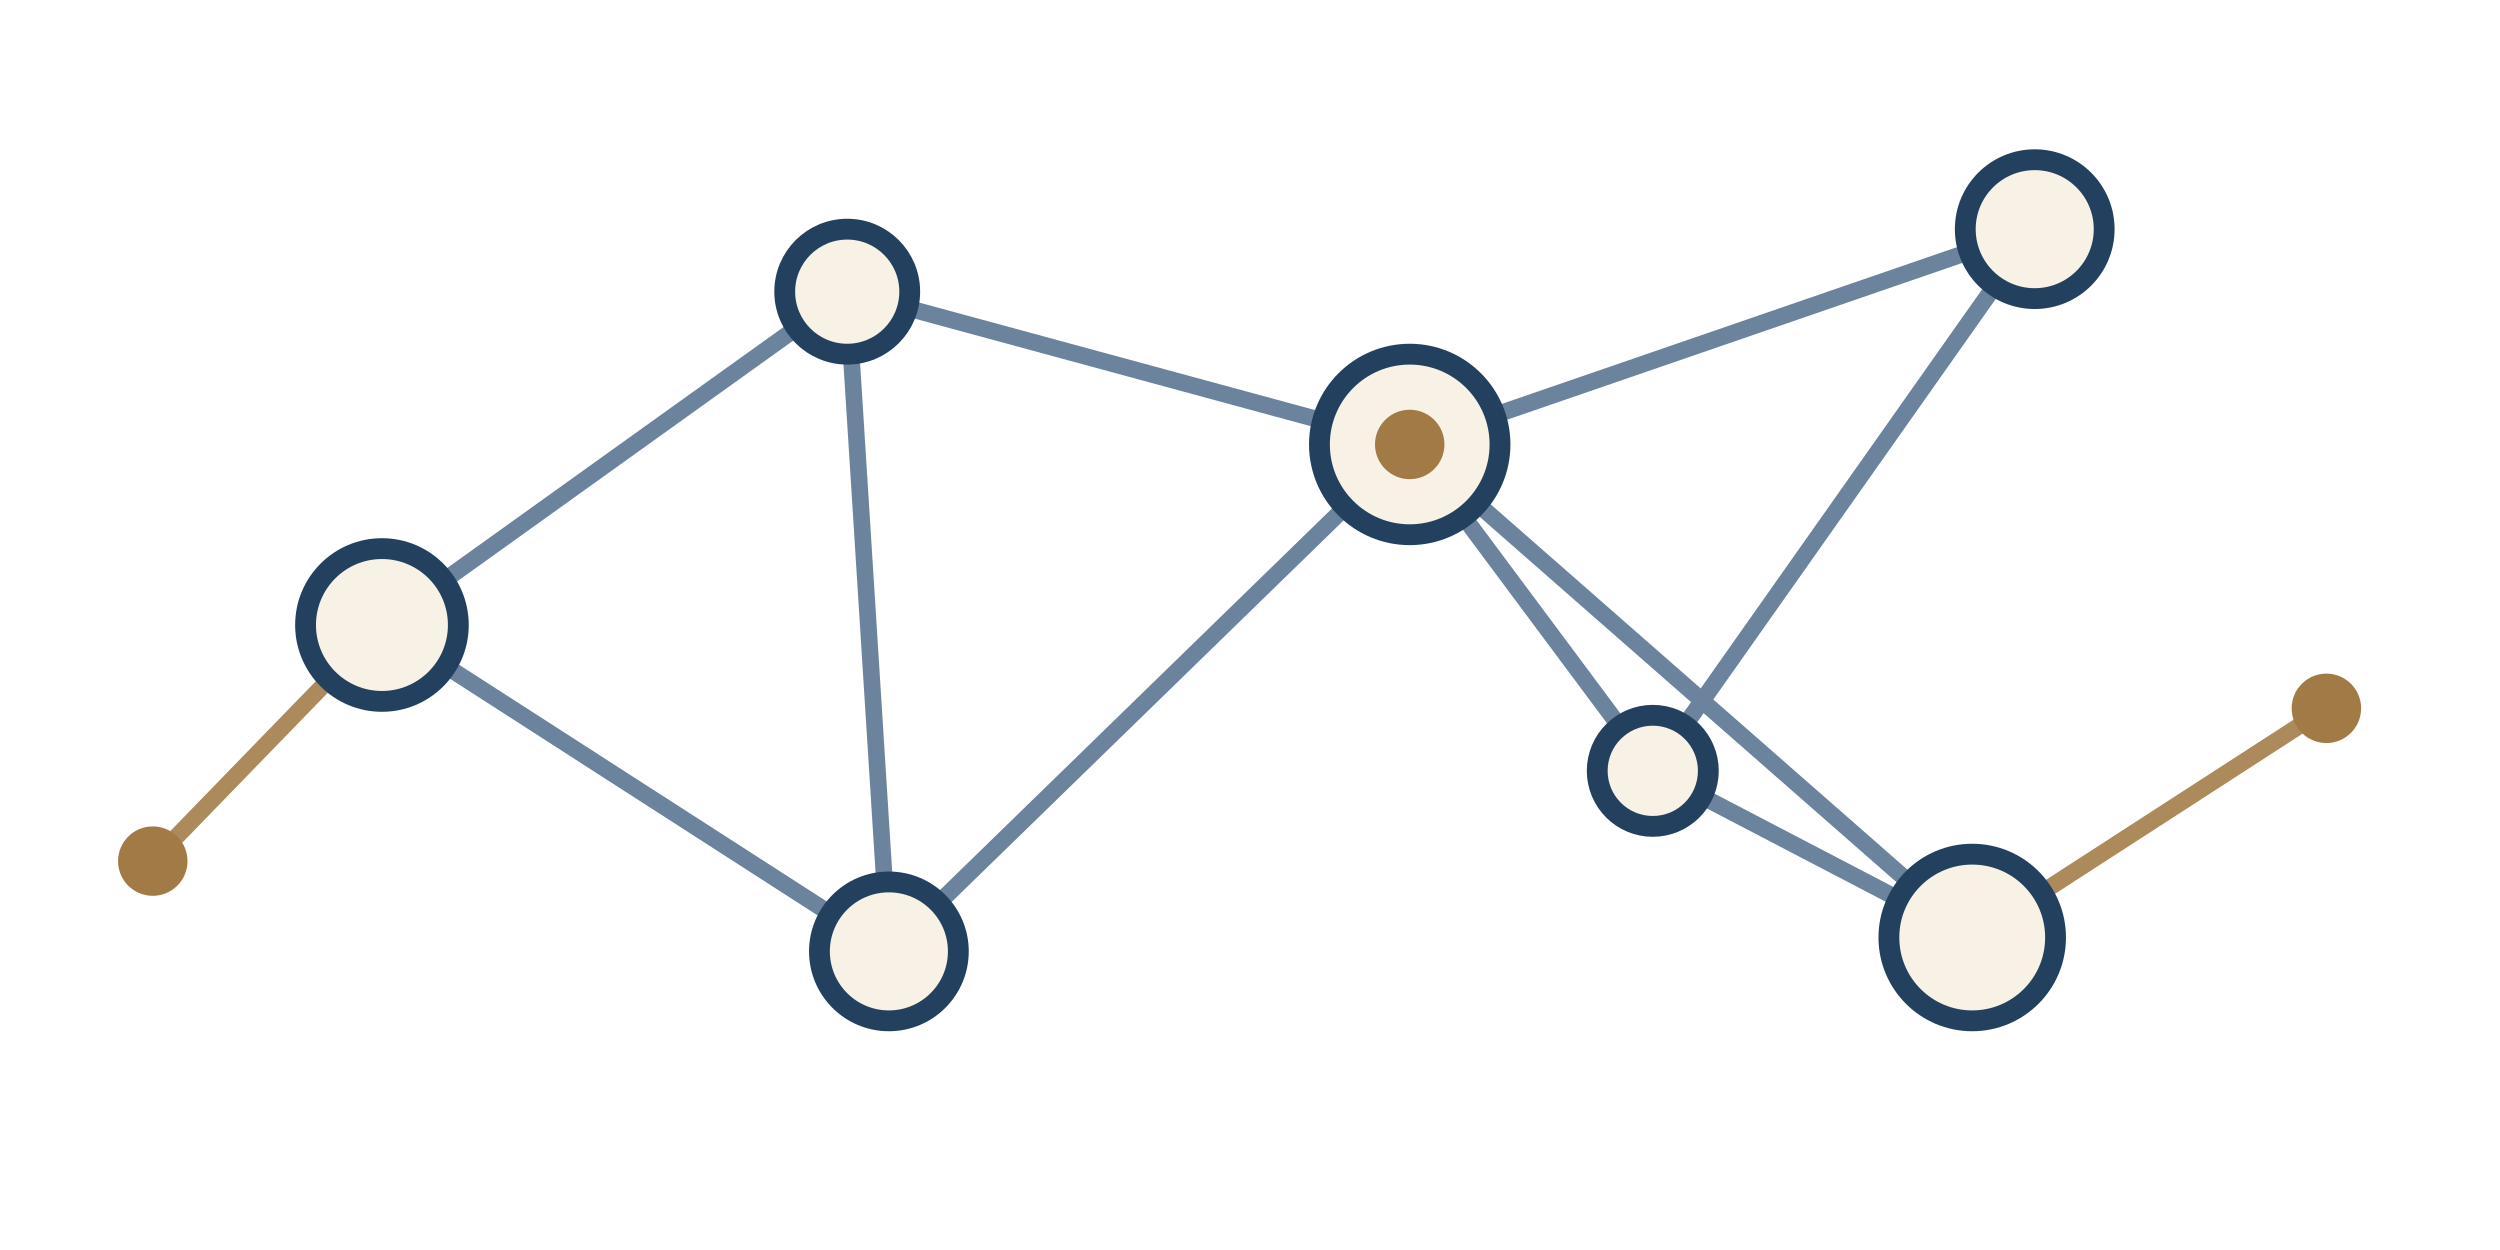
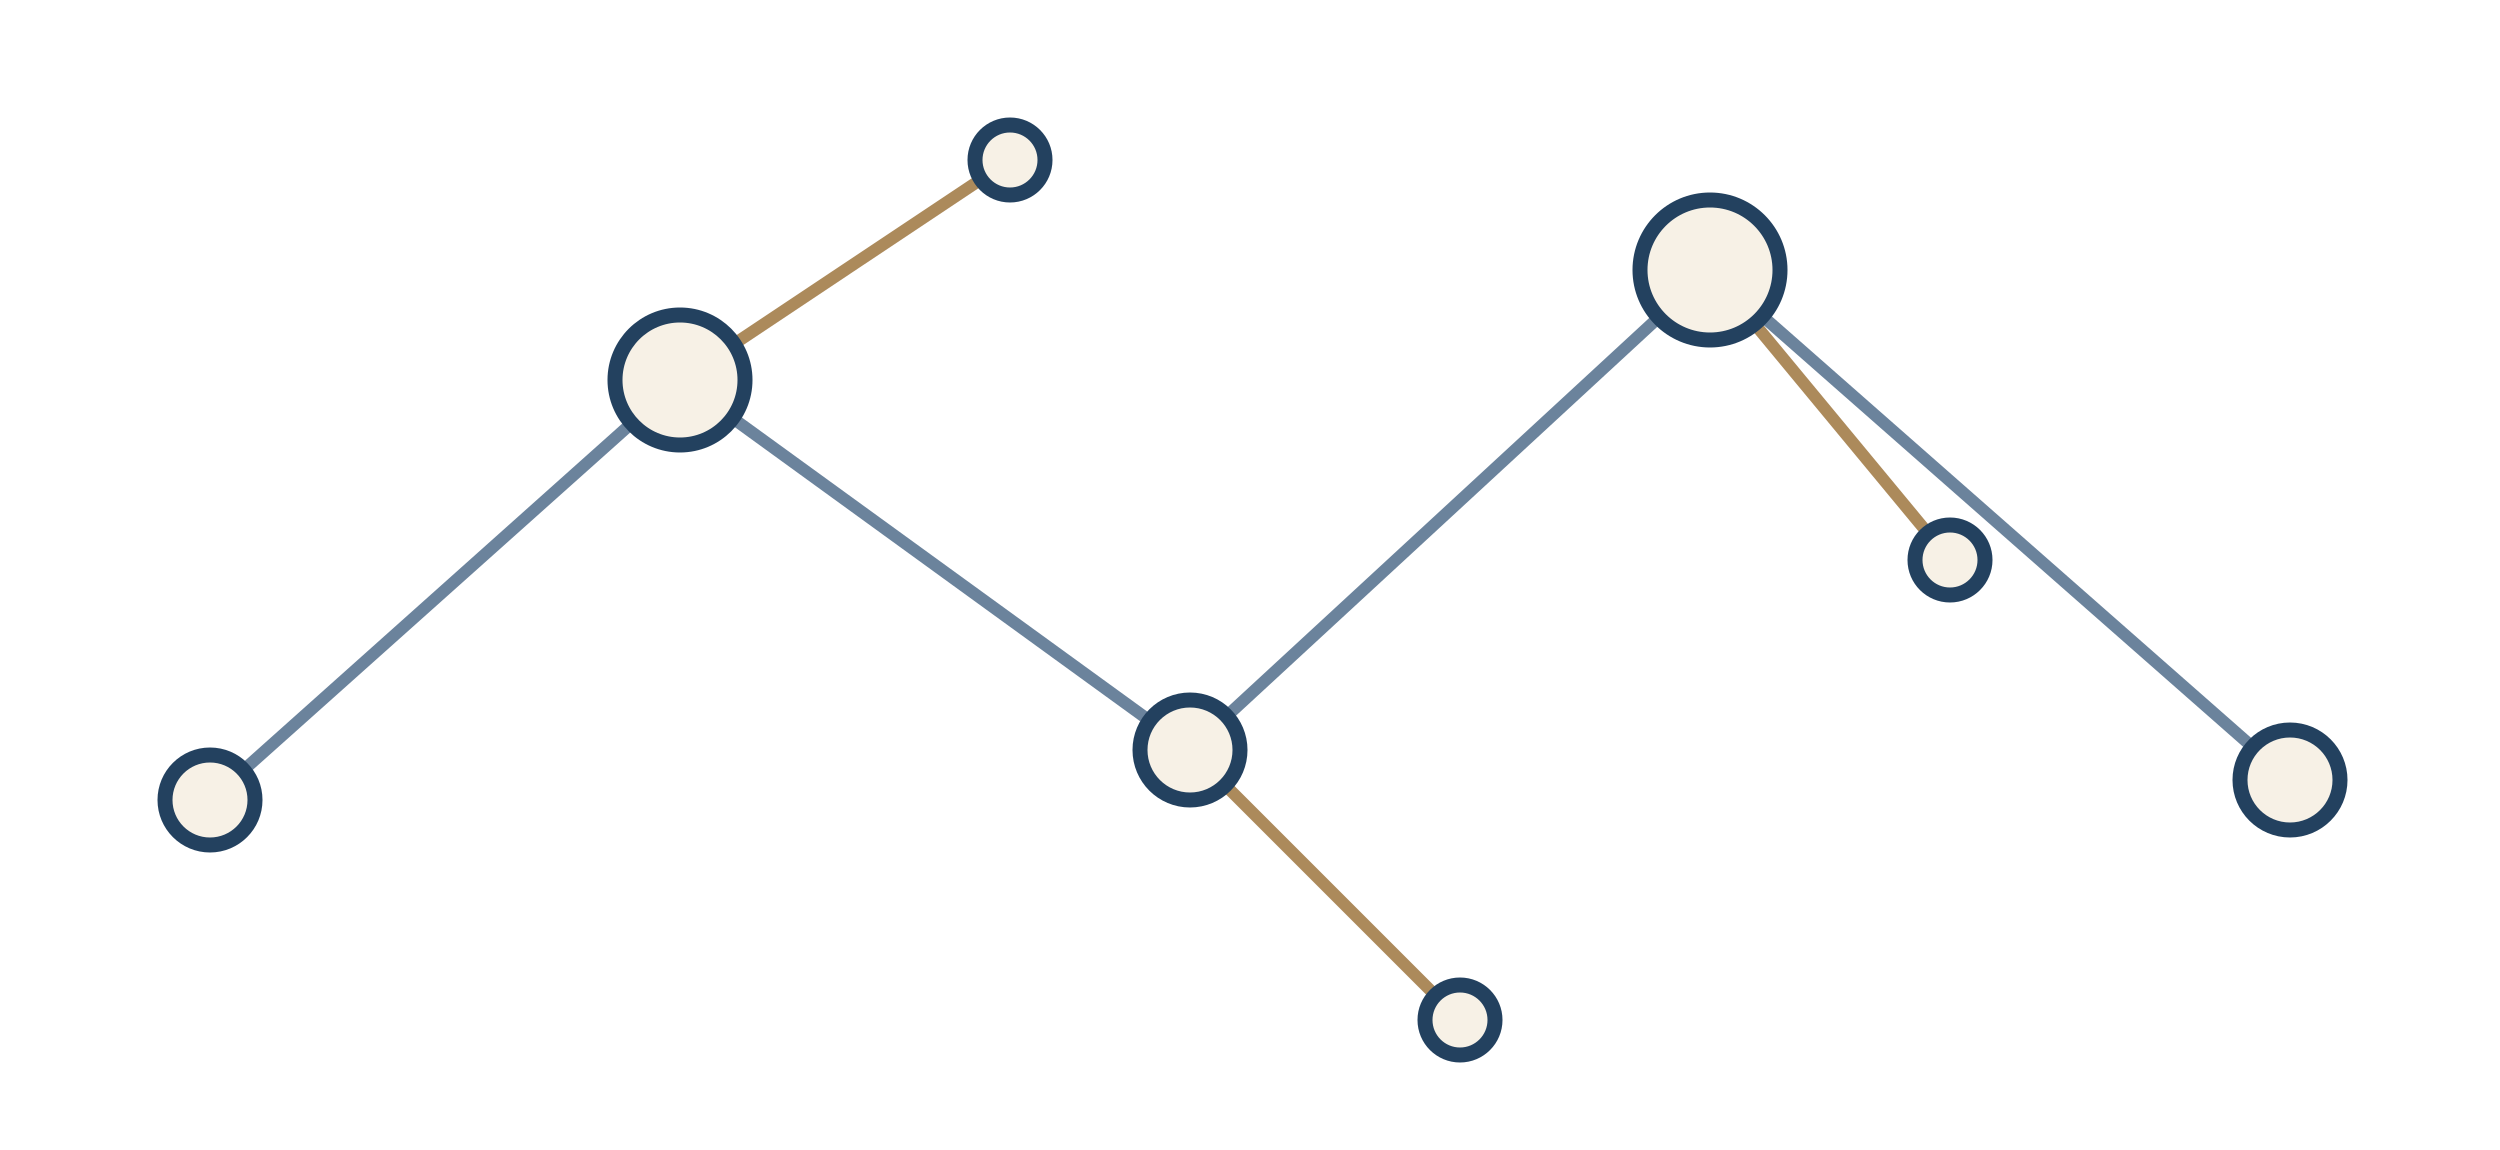
- <svg xmlns="http://www.w3.org/2000/svg" viewBox="0 0 360 180" role="img" aria-label="Cross-domain network">
+ <svg xmlns="http://www.w3.org/2000/svg" viewBox="0 0 500 230" role="img" aria-label="Cross-domain network">
  <g fill="none" stroke="#57728f" stroke-width="2.4" stroke-linecap="round" stroke-linejoin="round" opacity="0.88">
-     <path d="M55 90L122 42L203 64L293 33M55 90L128 137L203 64L284 135M122 42L128 137M203 64L238 111L284 135M238 111L293 33" />
-     <path d="M22 124L55 90M284 135L335 102" stroke="#a17a45" />
+     <path d="M42 160L136 76L238 150L342 54L458 156" />
+     <path d="M136 76L202 32M238 150L292 204M342 54L390 112" stroke="#a17a45" />
  </g>
  <g fill="#f7f1e6" stroke="#23415f" stroke-width="3">
-     <circle cx="55" cy="90" r="11" />
-     <circle cx="122" cy="42" r="9" />
-     <circle cx="128" cy="137" r="10" />
-     <circle cx="203" cy="64" r="13" />
-     <circle cx="238" cy="111" r="8" />
-     <circle cx="293" cy="33" r="10" />
-     <circle cx="284" cy="135" r="12" />
-   </g>
-   <g fill="#a17a45">
-     <circle cx="22" cy="124" r="5" />
-     <circle cx="335" cy="102" r="5" />
-     <circle cx="203" cy="64" r="5" />
+     <circle cx="42" cy="160" r="9" />
+     <circle cx="136" cy="76" r="13" />
+     <circle cx="238" cy="150" r="10" />
+     <circle cx="342" cy="54" r="14" />
+     <circle cx="458" cy="156" r="10" />
+     <circle cx="202" cy="32" r="7" />
+     <circle cx="292" cy="204" r="7" />
+     <circle cx="390" cy="112" r="7" />
  </g>
</svg>
